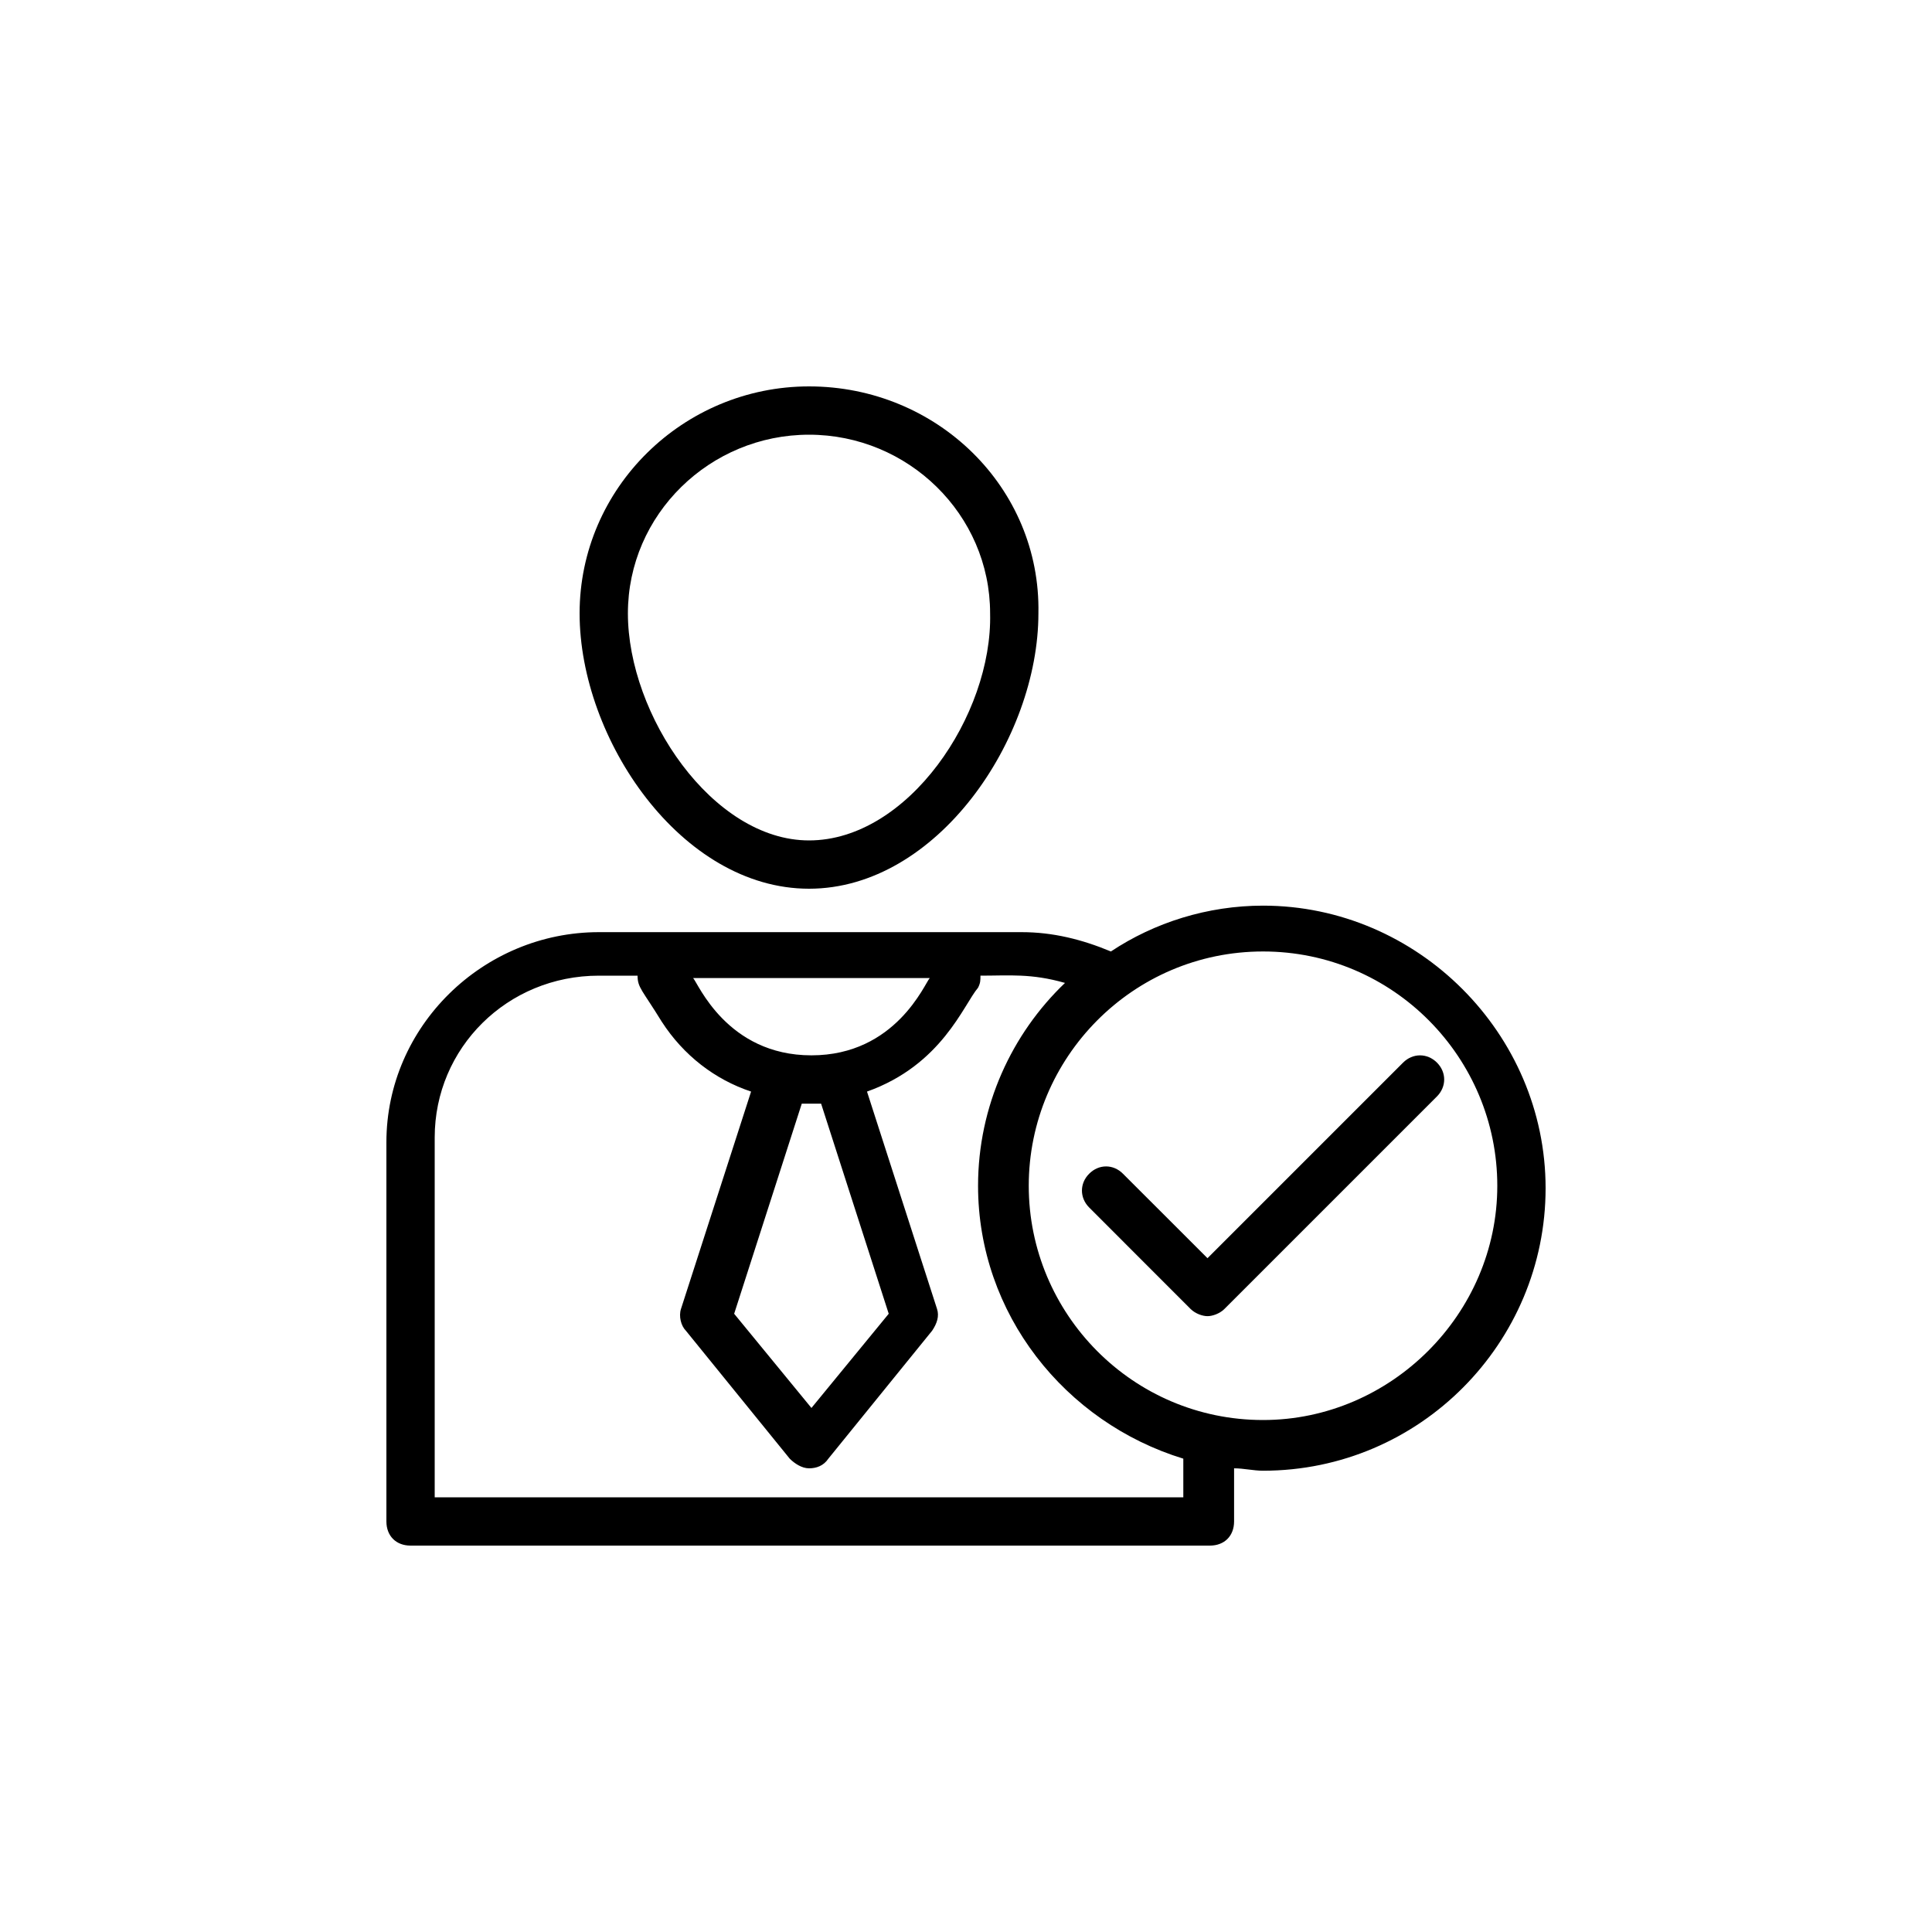
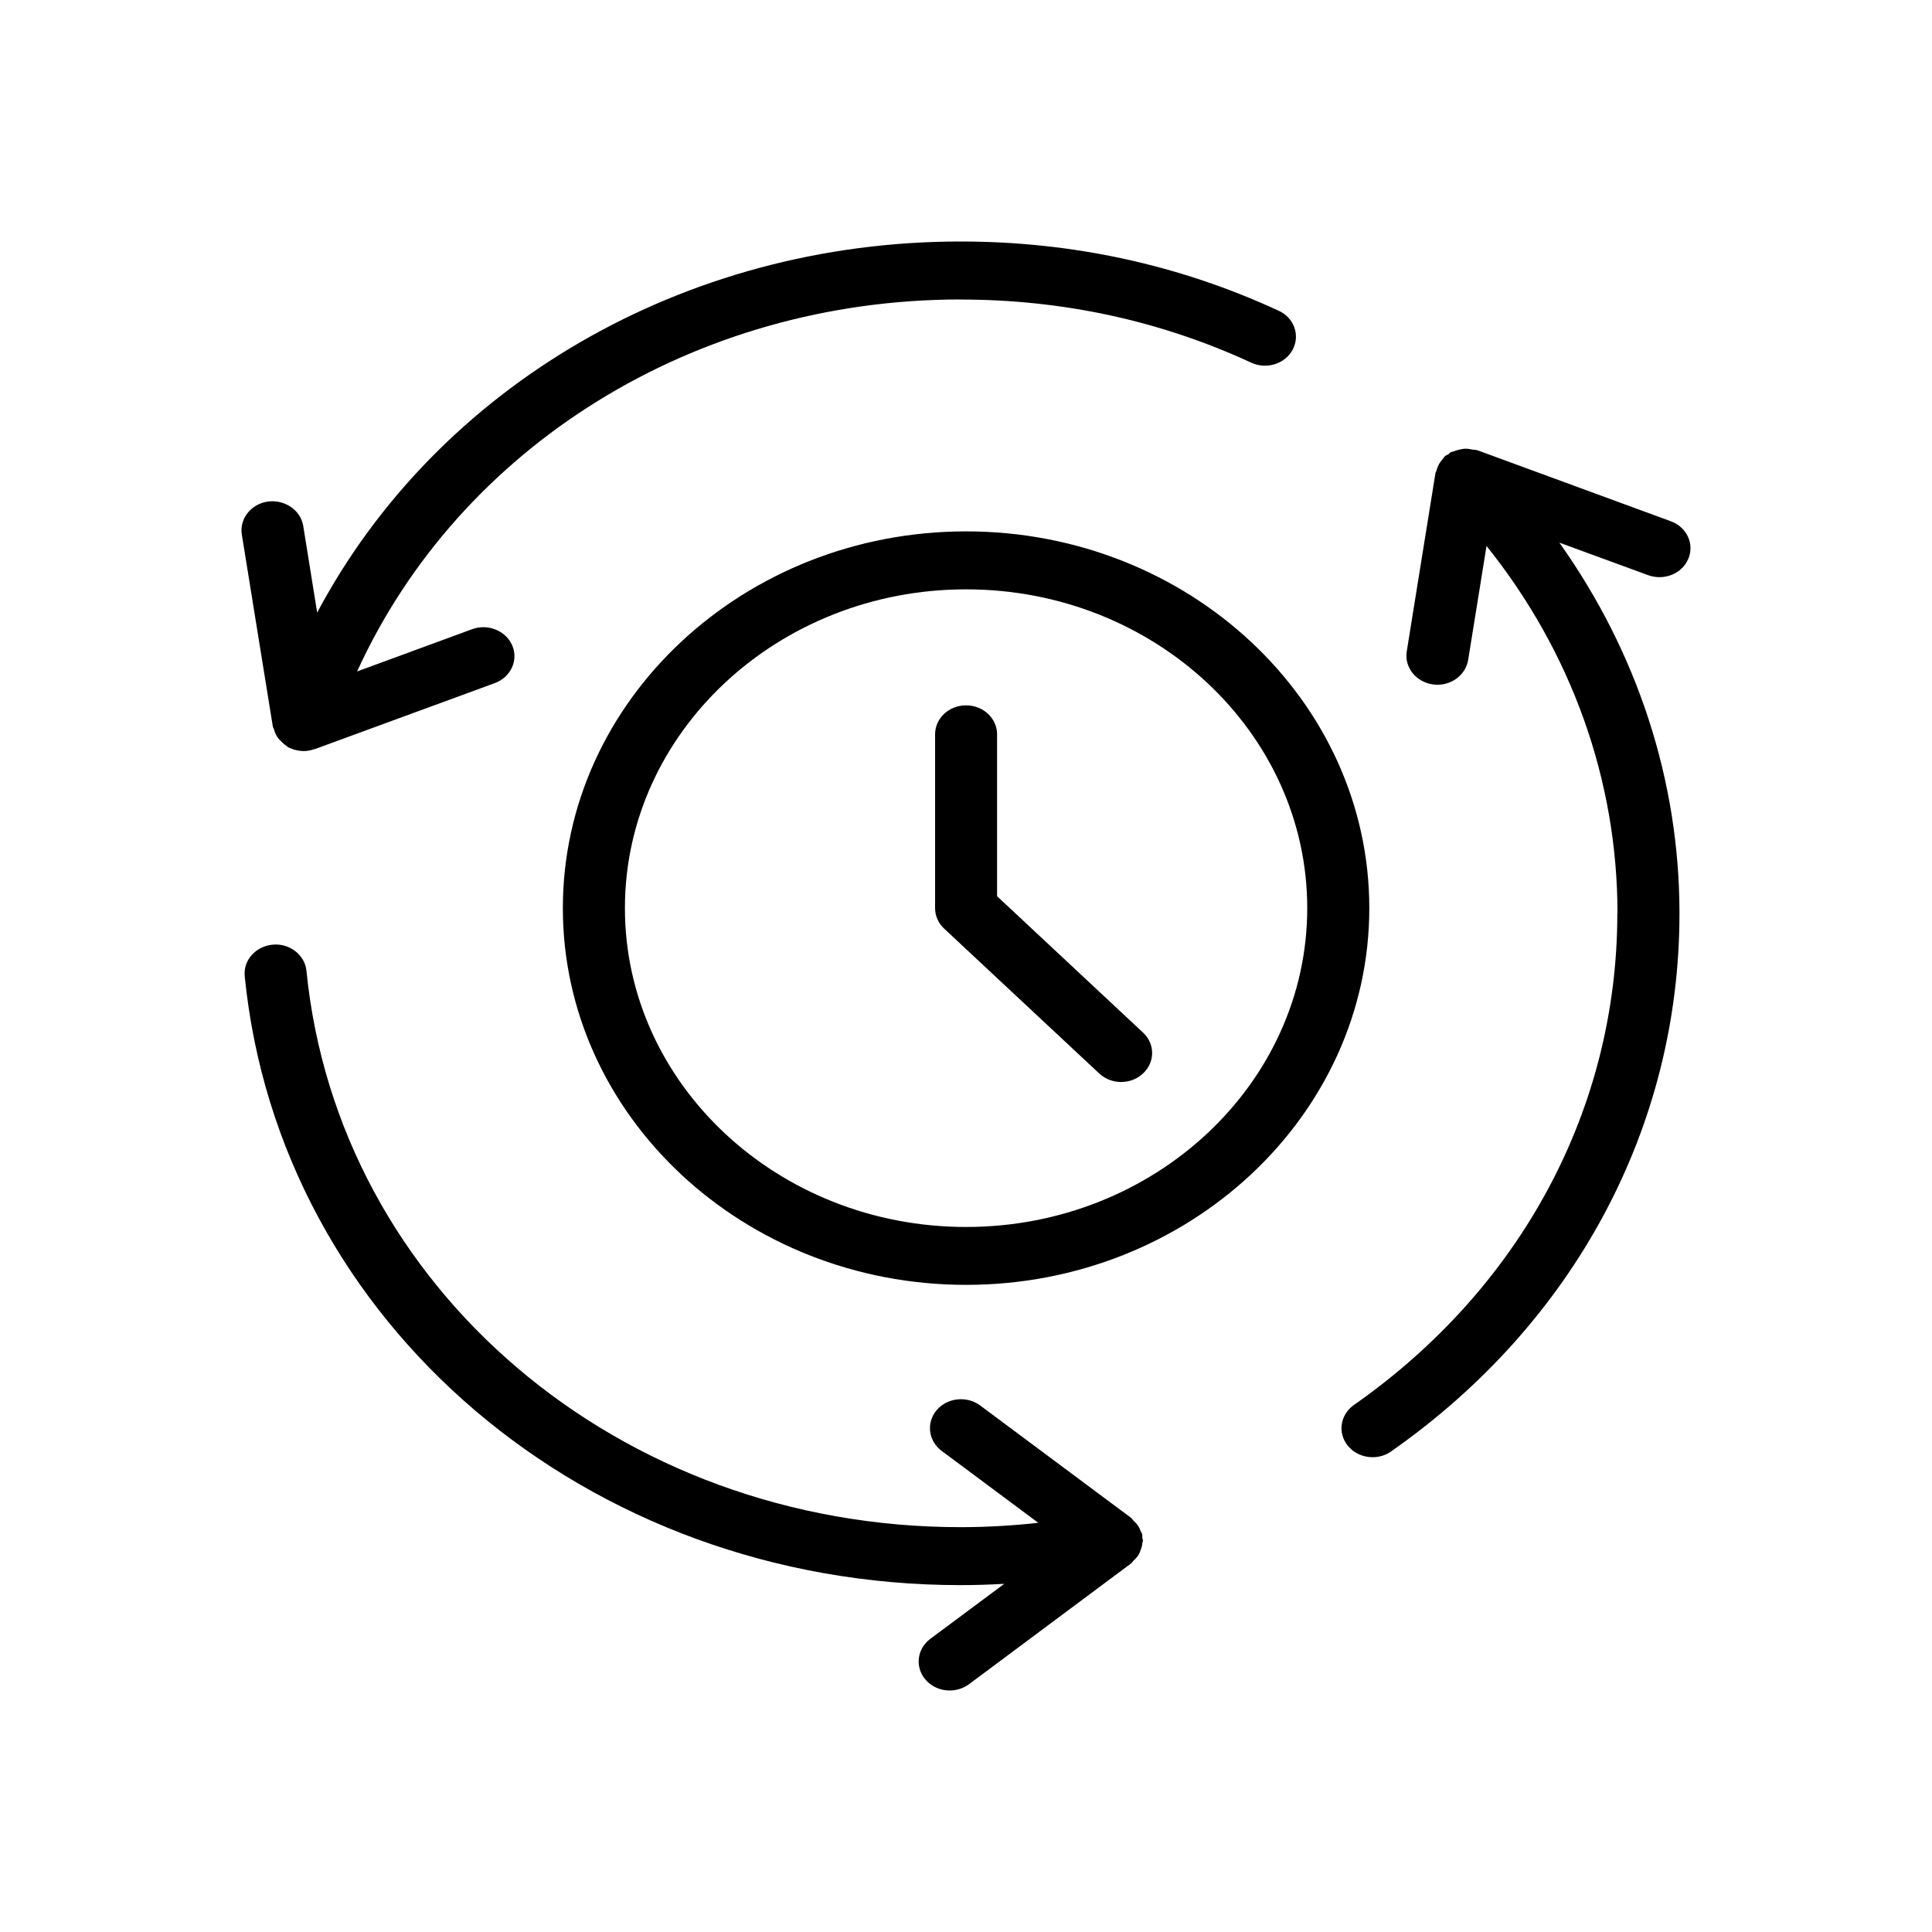
- <svg xmlns="http://www.w3.org/2000/svg" width="25" height="25" viewBox="0 0 25 25" fill="none">
-   <path d="M10.469 5C8.844 5 7.5 6.312 7.5 7.937C7.5 9.562 8.812 11.5 10.469 11.5C12.125 11.5 13.437 9.562 13.437 7.937C13.469 6.312 12.125 5 10.469 5ZM10.469 10.875C9.219 10.875 8.125 9.25 8.125 7.937C8.125 6.656 9.187 5.625 10.469 5.625C11.75 5.625 12.812 6.656 12.812 7.937C12.844 9.25 11.75 10.875 10.469 10.875Z" fill="black" />
-   <path d="M5 19.687C5 19.875 5.125 20 5.312 20H15.656C15.844 20 15.969 19.875 15.969 19.687V19C16.094 19 16.219 19.031 16.344 19.031C18.375 19.031 20 17.375 20 15.375C20 13.375 18.344 11.719 16.344 11.719C15.625 11.719 14.937 11.938 14.375 12.312C14 12.156 13.625 12.062 13.219 12.062H7.75C6.25 12.062 5 13.281 5 14.781V19.687ZM16.344 12.312C18.031 12.312 19.375 13.688 19.375 15.344C19.375 17 18 18.375 16.344 18.375C14.656 18.375 13.312 17 13.312 15.344C13.312 13.688 14.656 12.312 16.344 12.312ZM12.031 12.656C11.969 12.719 11.594 13.656 10.5 13.656C9.406 13.656 9.031 12.719 8.969 12.656H12.031ZM10.625 14.281L11.5 17L10.5 18.219L9.5 17L10.375 14.281C10.406 14.281 10.469 14.281 10.5 14.281C10.531 14.281 10.562 14.281 10.625 14.281ZM5.625 14.719C5.625 13.562 6.562 12.625 7.75 12.625H8.25C8.25 12.781 8.312 12.812 8.562 13.219C8.844 13.656 9.25 13.969 9.719 14.125L8.812 16.937C8.781 17.031 8.812 17.156 8.875 17.219L10.219 18.875C10.281 18.937 10.375 19 10.469 19C10.562 19 10.656 18.969 10.719 18.875L12.062 17.219C12.125 17.125 12.156 17.031 12.125 16.937L11.219 14.125C12.187 13.781 12.469 13 12.656 12.781C12.687 12.719 12.687 12.688 12.687 12.625C13.062 12.625 13.344 12.594 13.781 12.719C13.094 13.375 12.656 14.312 12.656 15.344C12.656 17 13.781 18.406 15.312 18.875V19.375H5.625V14.719Z" fill="black" />
-   <path d="M14.094 15.625L15.406 16.938C15.469 17 15.562 17.031 15.625 17.031C15.688 17.031 15.781 17 15.844 16.938L18.594 14.188C18.719 14.062 18.719 13.875 18.594 13.75C18.469 13.625 18.281 13.625 18.156 13.75L15.625 16.281L14.531 15.188C14.406 15.062 14.219 15.062 14.094 15.188C13.969 15.312 13.969 15.5 14.094 15.625Z" fill="black" />
+ <svg xmlns="http://www.w3.org/2000/svg" width="24" height="24" viewBox="0 0 24 24" fill="none">
+   <path d="M20.093 11.347C20.093 9.688 19.519 8.095 18.466 6.782L18.238 8.199C18.208 8.377 18.044 8.506 17.857 8.506C17.838 8.506 17.819 8.504 17.799 8.502C17.589 8.472 17.444 8.289 17.475 8.093L17.832 5.876C17.834 5.865 17.842 5.857 17.844 5.847C17.853 5.814 17.865 5.783 17.884 5.752C17.895 5.734 17.907 5.72 17.921 5.704C17.932 5.692 17.938 5.677 17.951 5.666C17.963 5.656 17.978 5.652 17.991 5.644C18.003 5.636 18.009 5.624 18.021 5.618C18.031 5.613 18.043 5.613 18.053 5.609C18.081 5.597 18.108 5.59 18.136 5.584C18.161 5.579 18.184 5.574 18.21 5.574C18.238 5.574 18.264 5.58 18.29 5.585C18.311 5.589 18.334 5.587 18.355 5.594L20.755 6.475C20.954 6.547 21.051 6.757 20.973 6.941C20.896 7.127 20.672 7.217 20.474 7.145L19.371 6.741C20.336 8.099 20.863 9.692 20.863 11.347C20.863 14.001 19.557 16.437 17.281 18.03C17.212 18.079 17.131 18.102 17.05 18.102C16.932 18.102 16.818 18.052 16.741 17.957C16.614 17.798 16.649 17.573 16.819 17.453C18.898 15.997 20.091 13.771 20.091 11.346L20.093 11.347ZM11.933 3.721C13.2 3.721 14.415 3.984 15.543 4.505C15.735 4.594 15.965 4.52 16.059 4.342C16.153 4.163 16.075 3.947 15.884 3.86C14.649 3.289 13.32 3 11.932 3C8.488 3 5.431 4.806 3.94 7.61L3.767 6.533C3.735 6.337 3.538 6.204 3.329 6.23C3.118 6.26 2.973 6.444 3.004 6.64L3.389 9.024C3.39 9.037 3.4 9.046 3.403 9.058C3.413 9.093 3.425 9.125 3.445 9.156C3.455 9.172 3.468 9.185 3.482 9.199C3.504 9.223 3.527 9.245 3.556 9.263C3.564 9.268 3.57 9.277 3.579 9.283C3.599 9.293 3.621 9.3 3.643 9.308C3.649 9.309 3.652 9.314 3.658 9.314C3.66 9.315 3.663 9.314 3.665 9.315C3.7 9.324 3.736 9.33 3.772 9.33C3.818 9.33 3.862 9.321 3.903 9.307C3.906 9.306 3.91 9.306 3.913 9.305L6.146 8.486C6.344 8.413 6.442 8.204 6.364 8.02C6.286 7.834 6.06 7.744 5.865 7.816L4.436 8.341C5.71 5.549 8.624 3.72 11.935 3.72L11.933 3.721ZM14.19 19.105C14.188 19.089 14.192 19.075 14.189 19.06C14.185 19.044 14.174 19.032 14.168 19.017C14.161 18.997 14.153 18.979 14.142 18.961C14.124 18.933 14.102 18.909 14.077 18.886C14.068 18.878 14.063 18.865 14.053 18.857L12.177 17.46C12.011 17.336 11.768 17.362 11.636 17.517C11.504 17.672 11.531 17.899 11.697 18.023L12.898 18.917C12.579 18.952 12.256 18.971 11.933 18.971C7.692 18.971 4.199 15.999 3.807 12.06C3.787 11.861 3.596 11.715 3.388 11.735C3.176 11.754 3.02 11.929 3.04 12.127C3.469 16.439 7.292 19.691 11.933 19.691C12.114 19.691 12.294 19.685 12.475 19.675L11.557 20.358C11.39 20.483 11.364 20.709 11.496 20.864C11.572 20.954 11.685 21 11.798 21C11.881 21 11.967 20.974 12.037 20.922L14.054 19.419C14.065 19.411 14.07 19.397 14.081 19.387C14.107 19.363 14.13 19.338 14.147 19.309C14.157 19.292 14.163 19.274 14.169 19.256C14.181 19.227 14.189 19.197 14.191 19.165C14.192 19.155 14.198 19.147 14.198 19.137C14.198 19.125 14.191 19.115 14.19 19.103L14.19 19.105ZM17.01 11.281C17.01 13.862 14.762 15.961 12.001 15.961C9.24 15.961 6.992 13.862 6.992 11.281C6.992 8.701 9.24 6.601 12.001 6.601C14.762 6.601 17.01 8.701 17.01 11.281ZM16.239 11.281C16.239 9.098 14.338 7.321 12.001 7.321C9.664 7.321 7.763 9.098 7.763 11.281C7.763 13.465 9.664 15.242 12.001 15.242C14.338 15.242 16.239 13.465 16.239 11.281ZM12.386 11.133V9.122C12.386 8.923 12.214 8.762 12.001 8.762C11.788 8.762 11.616 8.923 11.616 9.122V11.281C11.616 11.377 11.656 11.469 11.729 11.536L13.655 13.335C13.729 13.405 13.829 13.441 13.927 13.441C14.025 13.441 14.124 13.406 14.199 13.335C14.35 13.195 14.35 12.967 14.199 12.827L12.386 11.133Z" fill="black" />
</svg>
